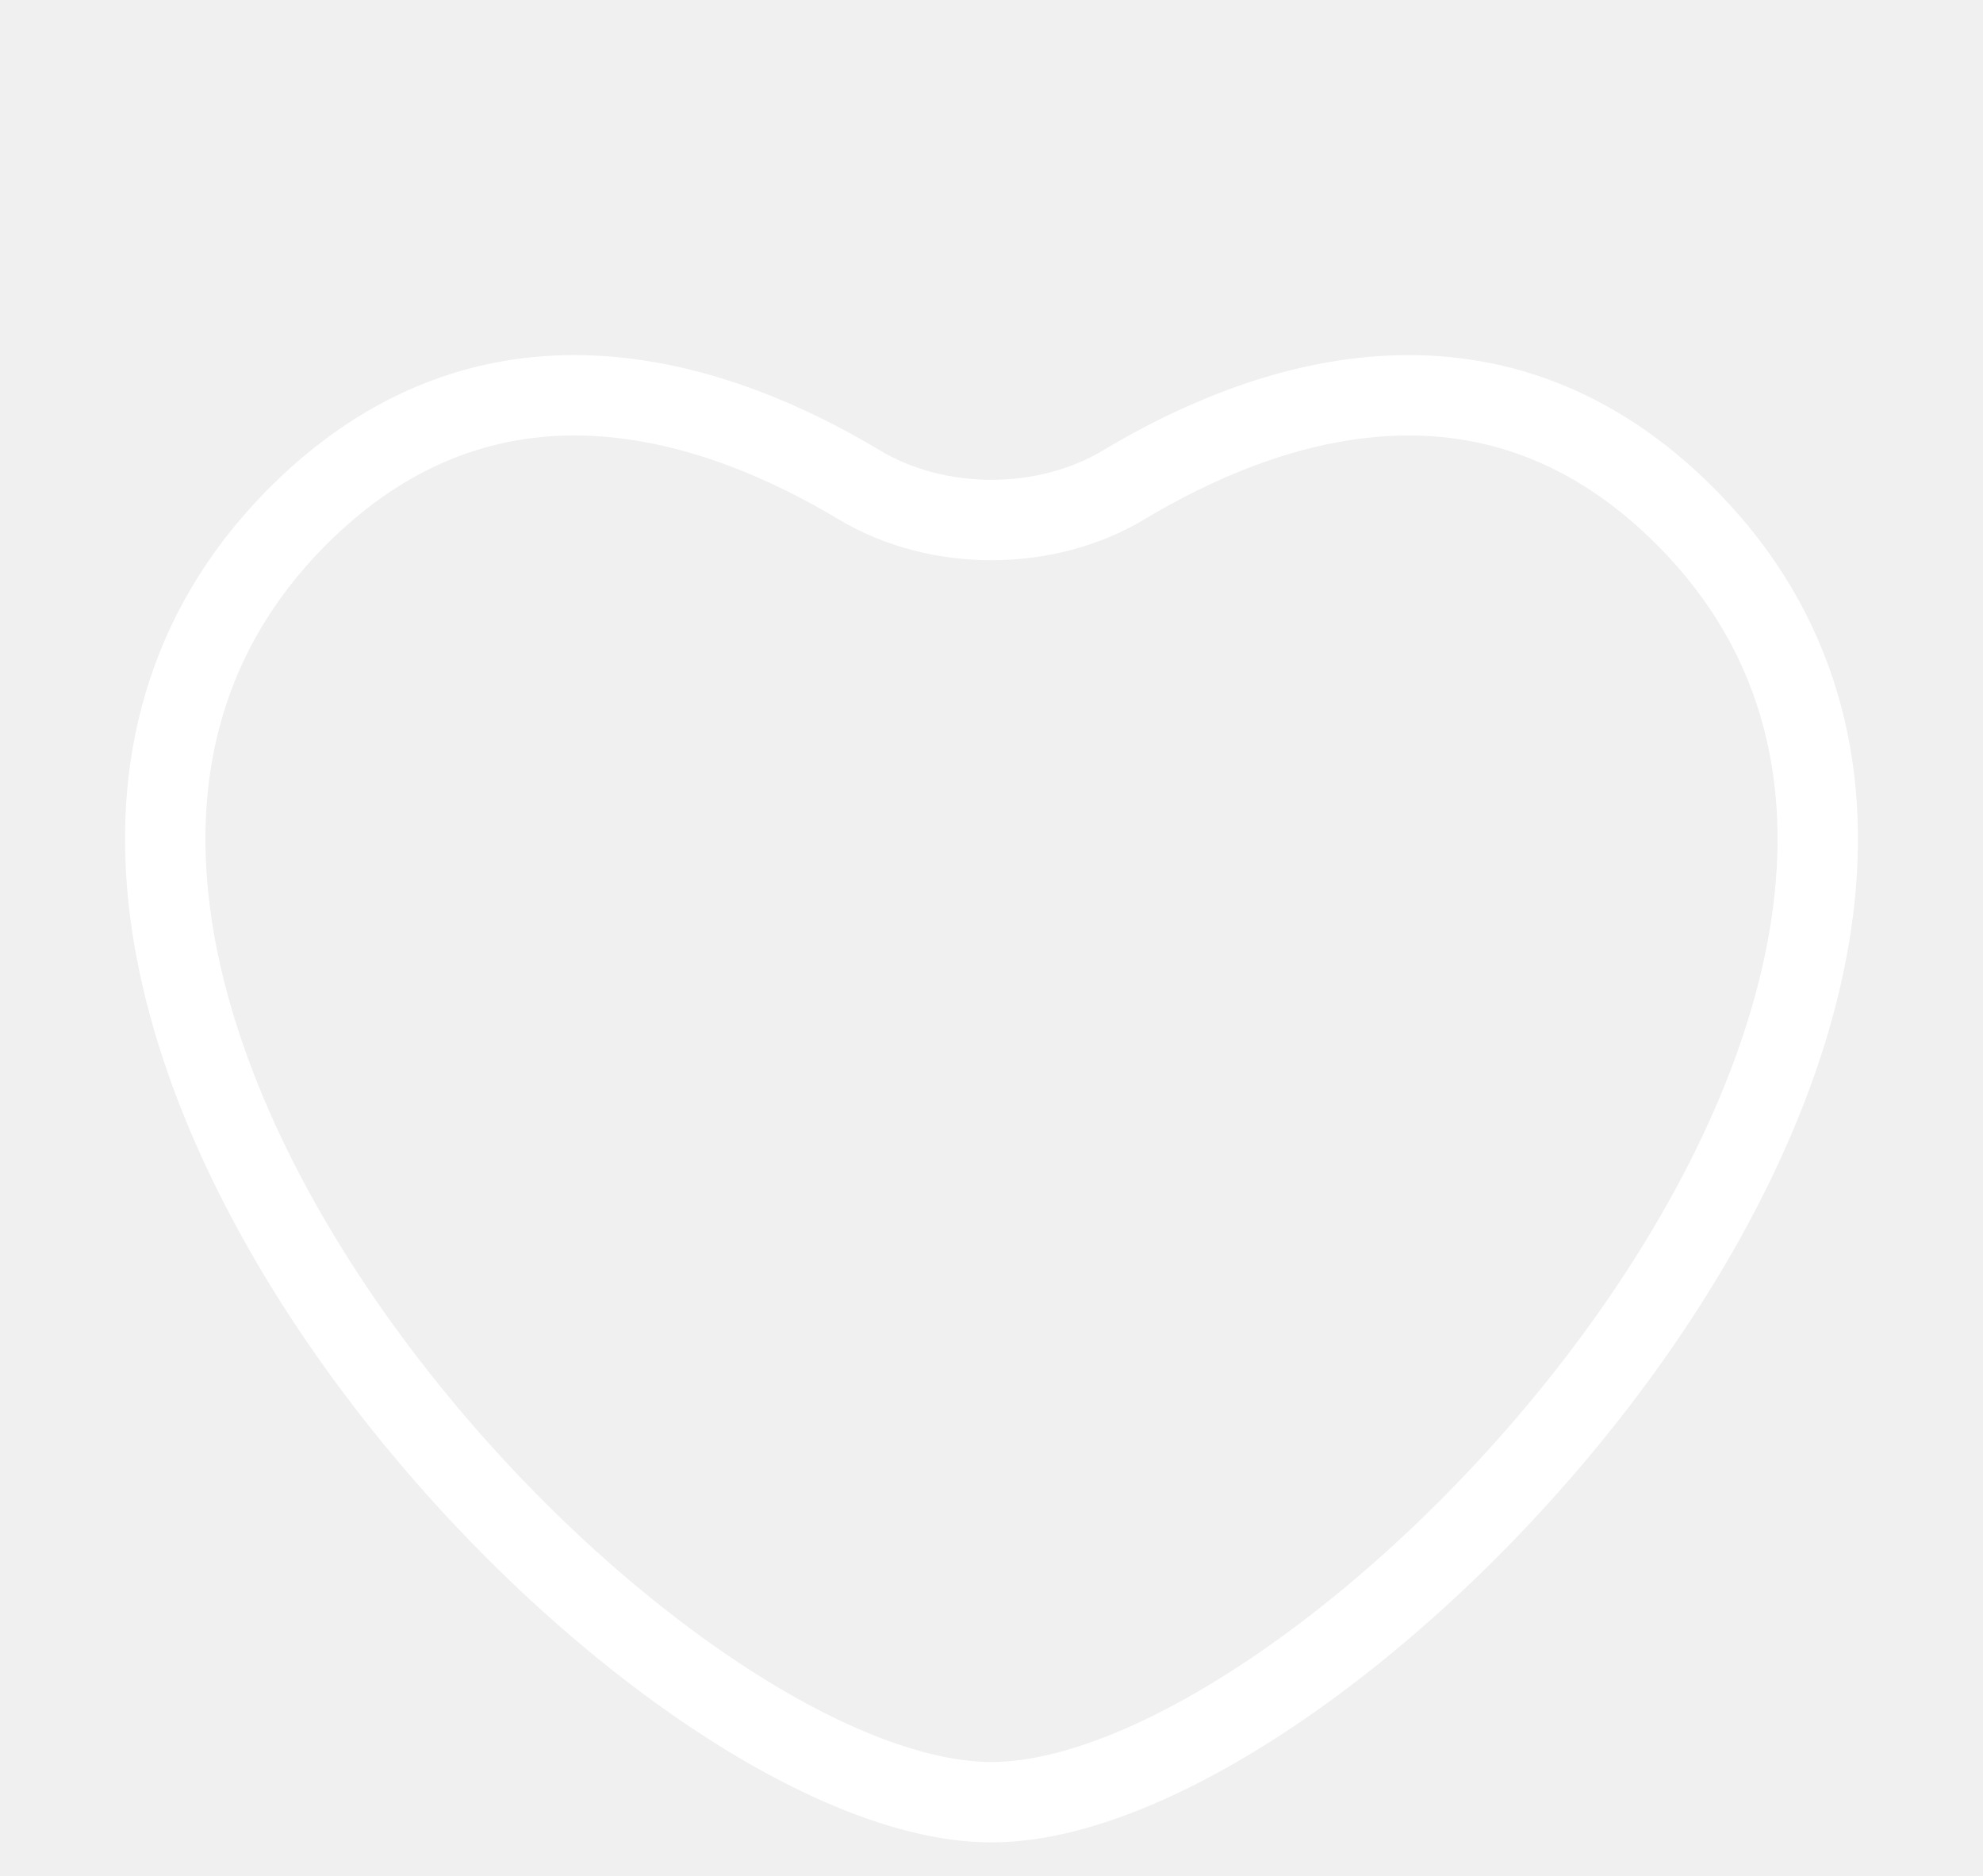
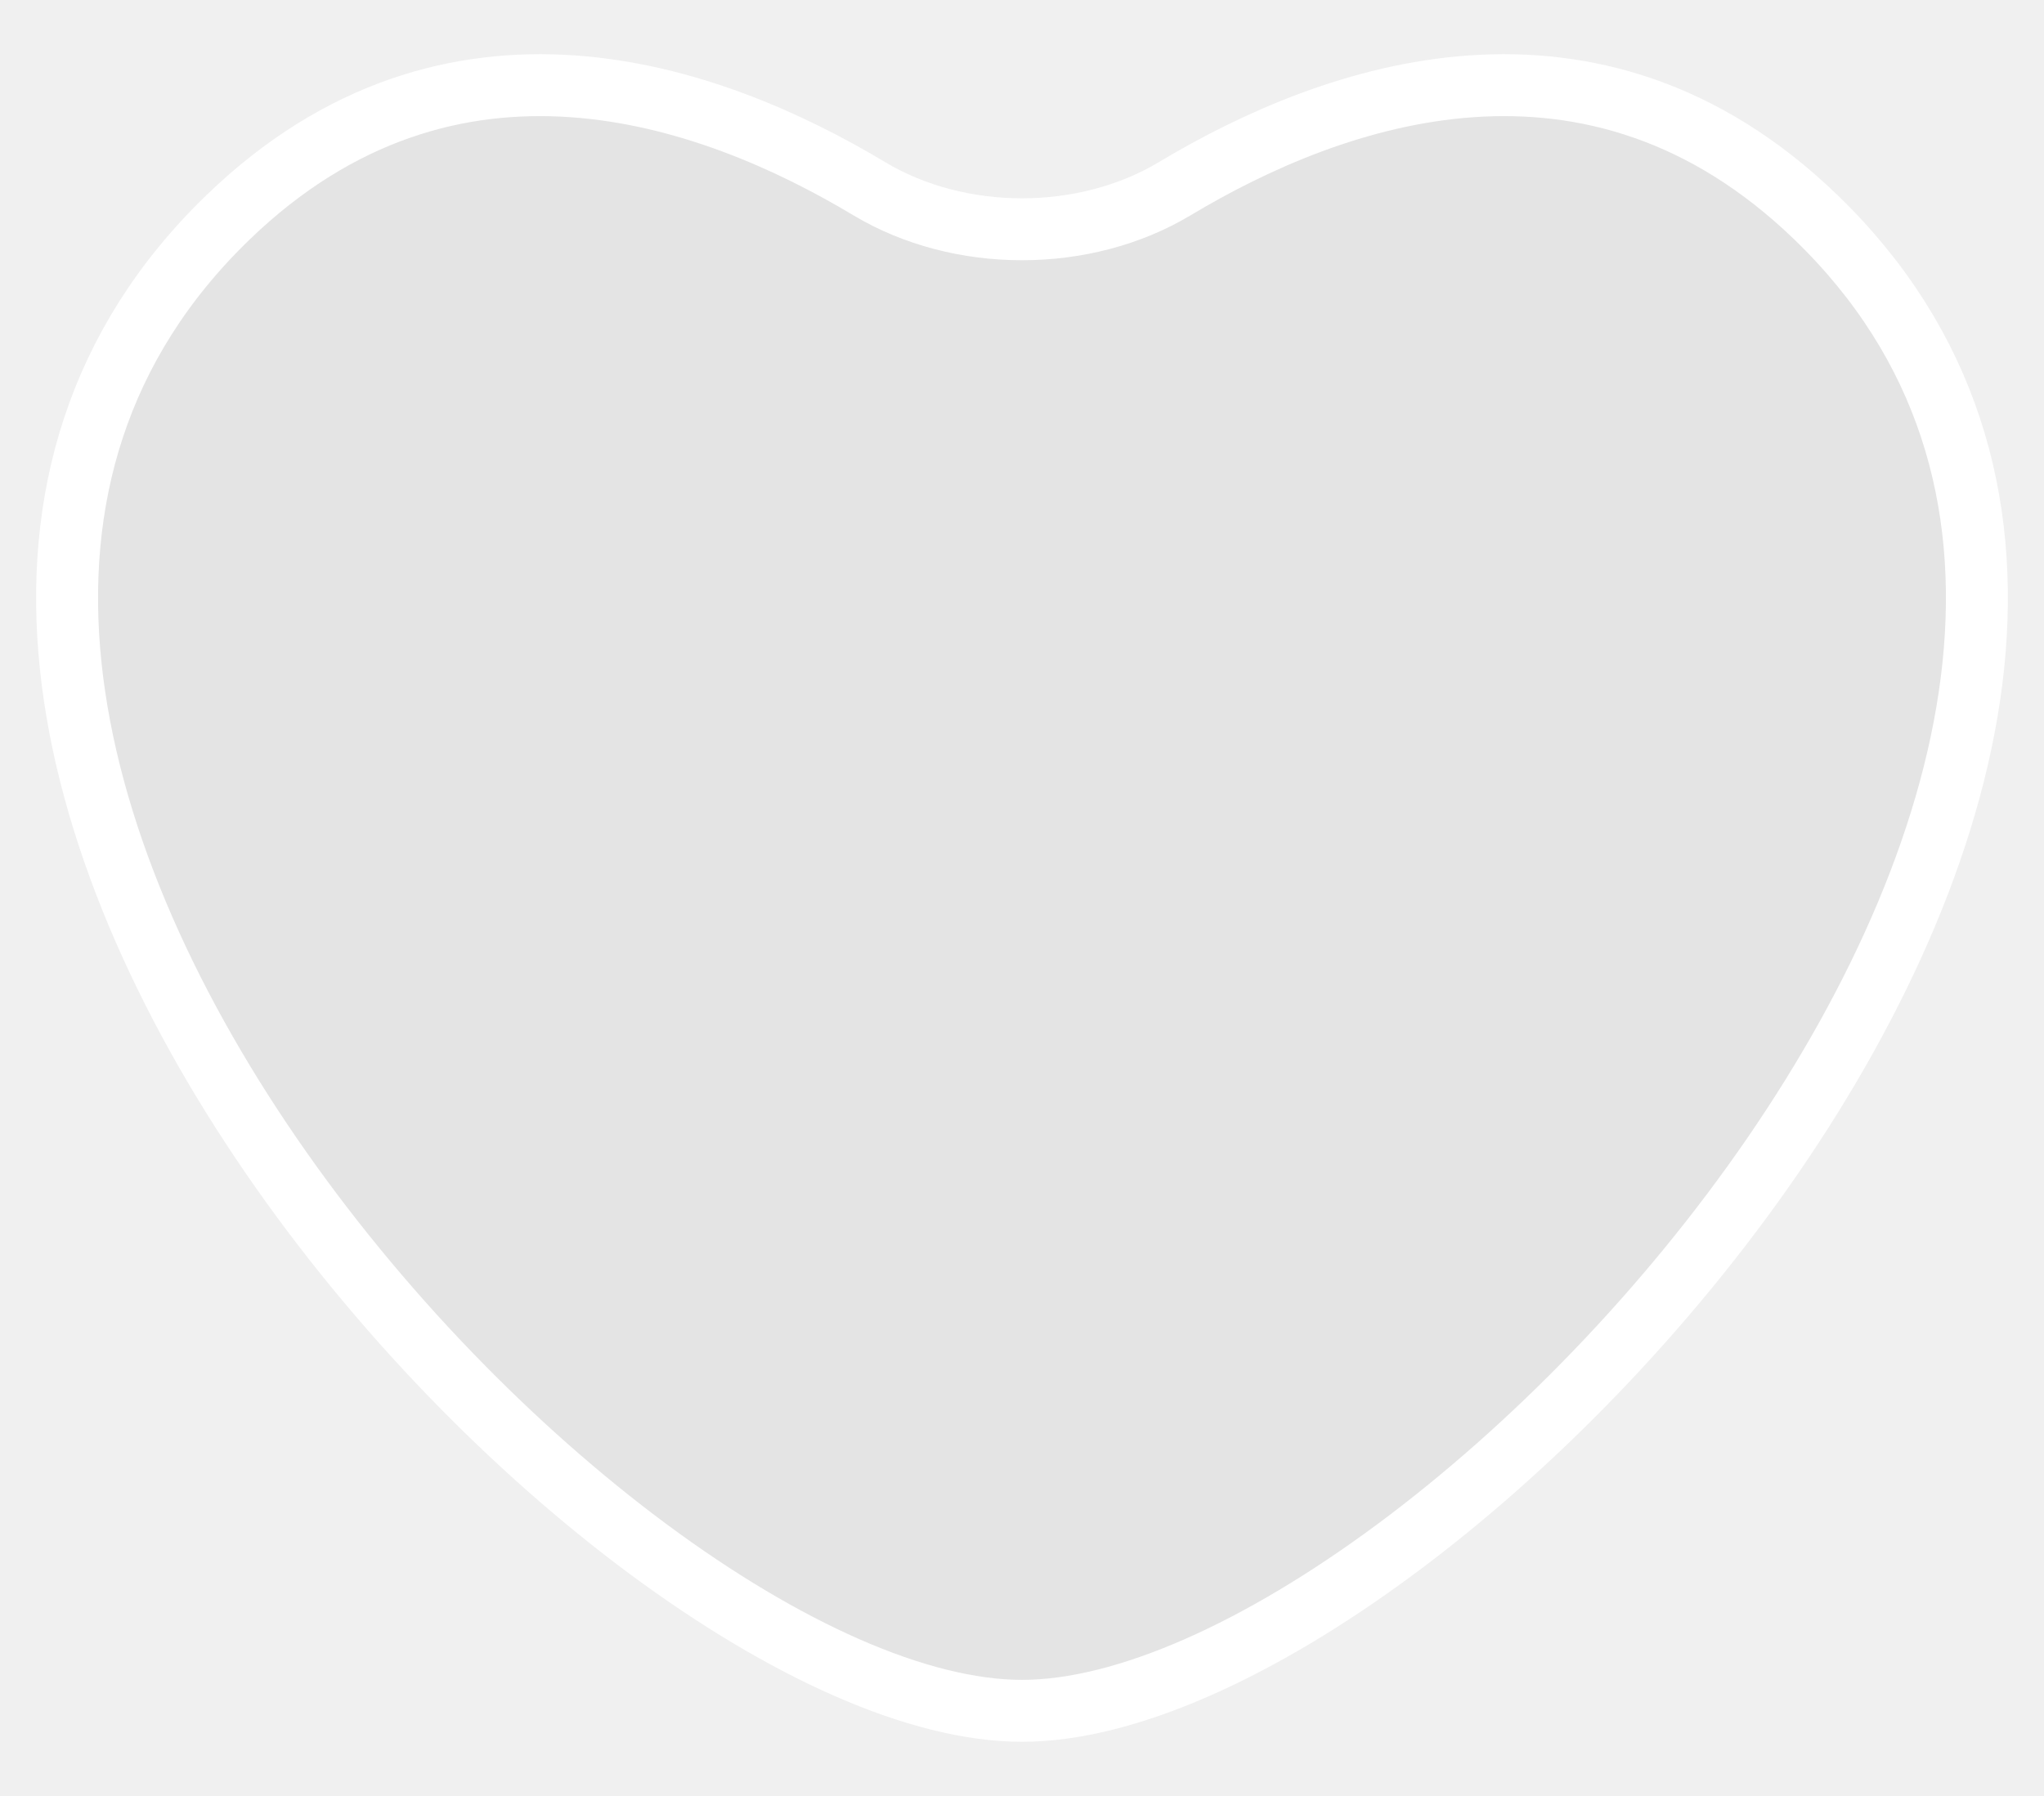
- <svg xmlns="http://www.w3.org/2000/svg" width="37" height="35" viewBox="0 0 37 35" fill="none">
-   <path d="M31.314 9.505C27.715 6.034 23.548 7.498 20.968 9.046C19.51 9.921 17.49 9.921 16.032 9.046C13.452 7.498 9.285 6.034 5.686 9.505C-2.856 17.746 11.794 33.625 18.5 33.625C25.206 33.625 39.856 17.746 31.314 9.505Z" stroke="white" stroke-width="1.5" stroke-linecap="round" />
+ <svg xmlns="http://www.w3.org/2000/svg" width="33" height="29" viewBox="0 0 33 29" fill="none">
+   <path d="M29.314 3.505C25.715 0.034 21.548 1.498 18.968 3.046C17.51 3.921 15.49 3.921 14.032 3.046C11.452 1.498 7.285 0.034 3.686 3.505C-4.856 11.746 9.793 27.625 16.5 27.625C23.206 27.625 37.856 11.746 29.314 3.505Z" fill="#D9D9D9" fill-opacity="0.57" stroke="white" stroke-linecap="round" />
</svg>
